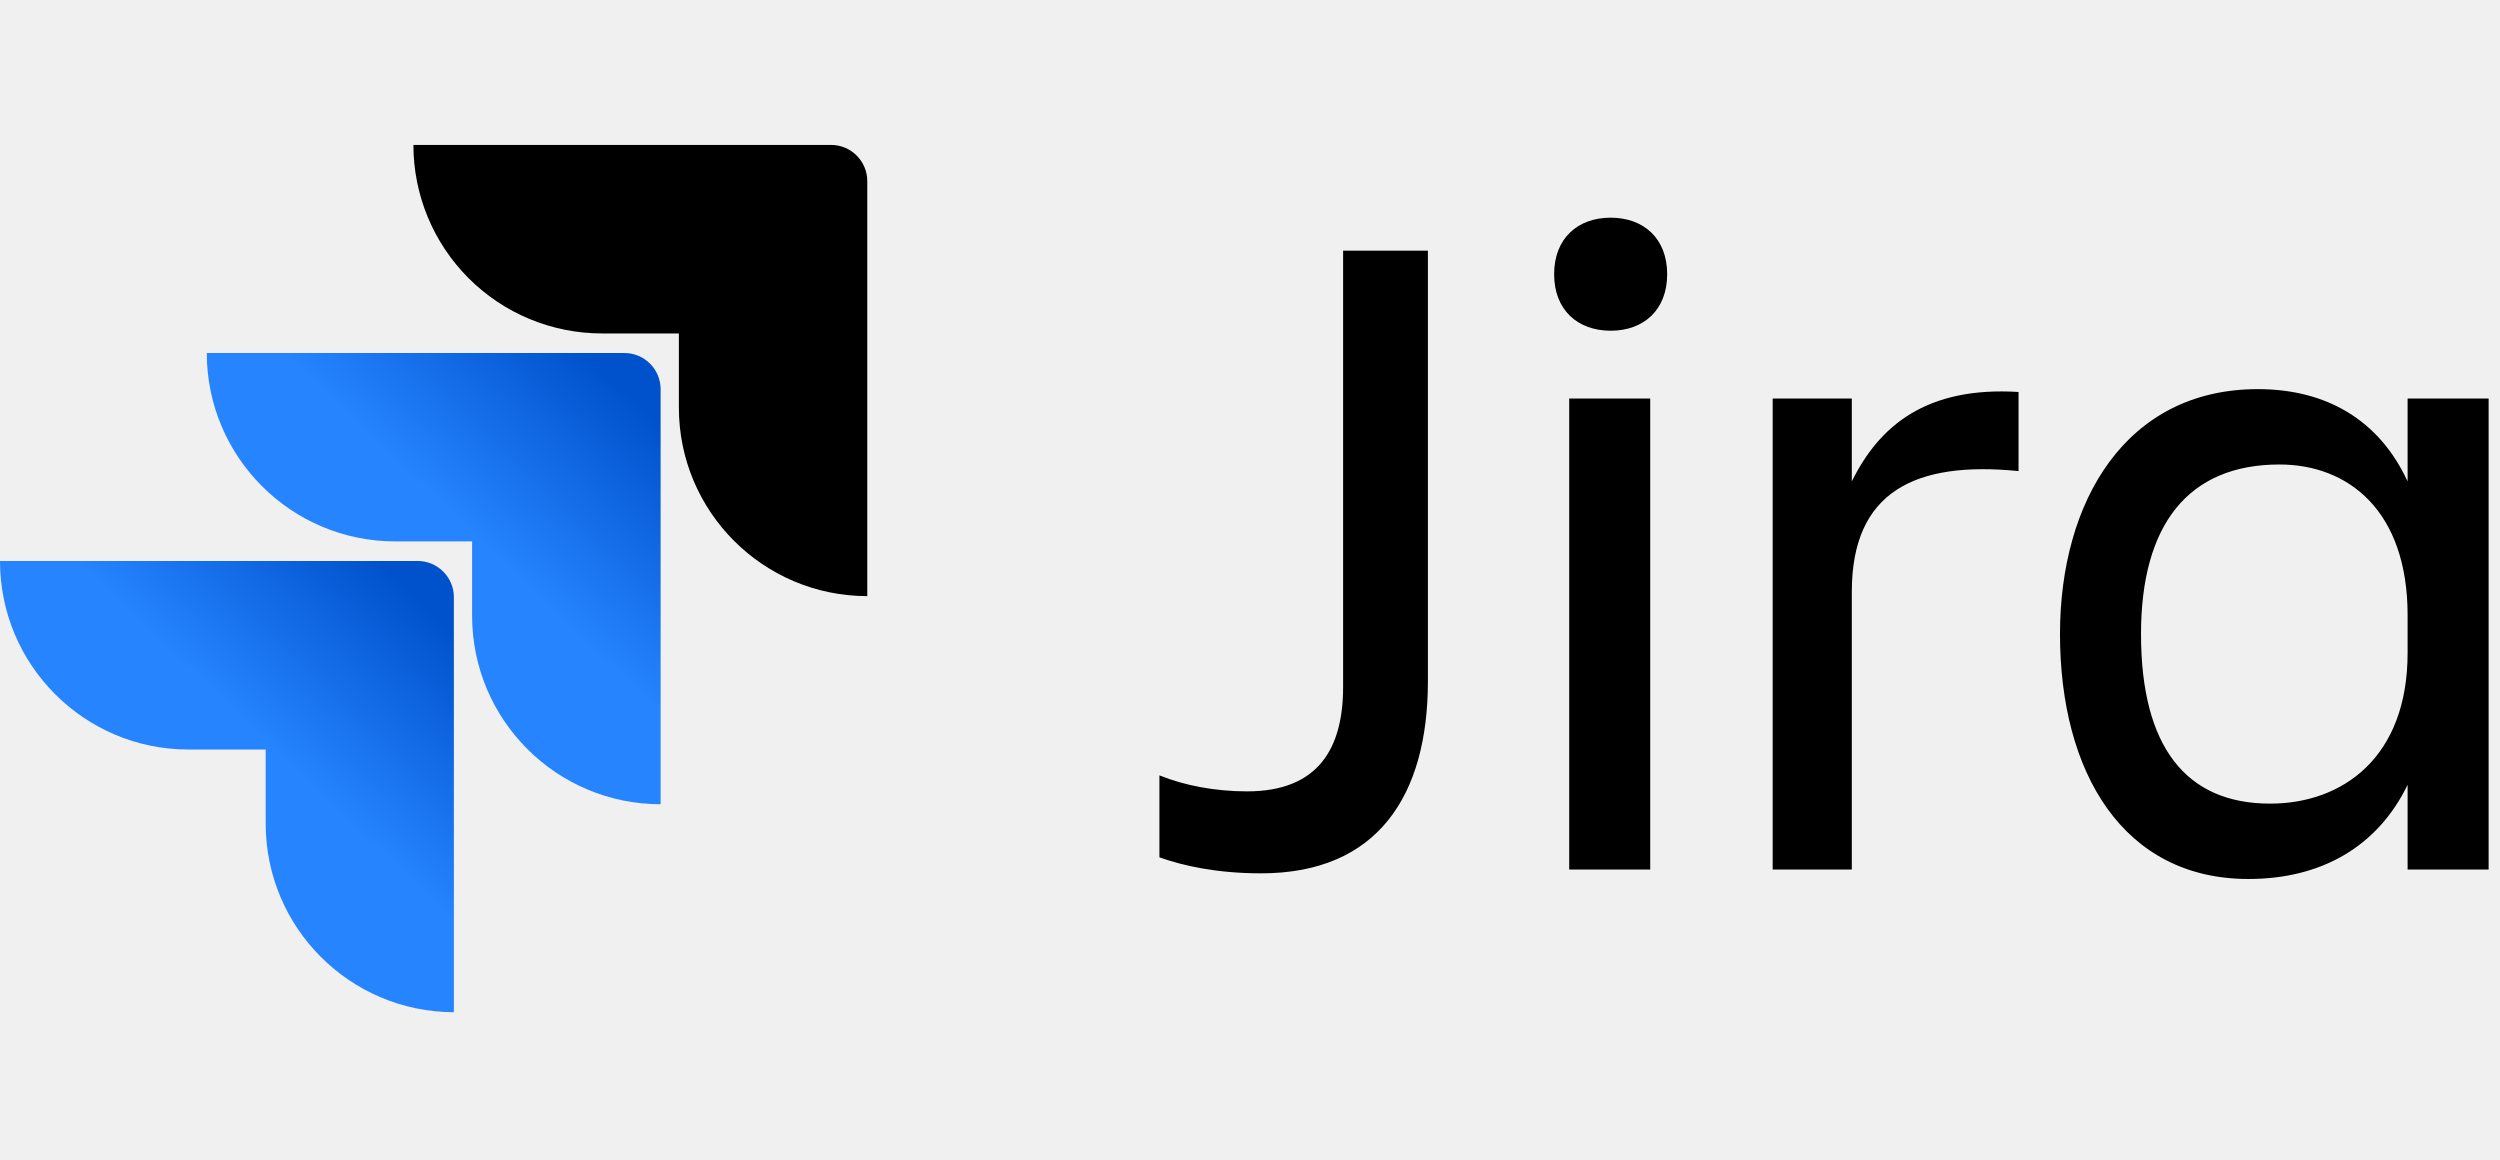
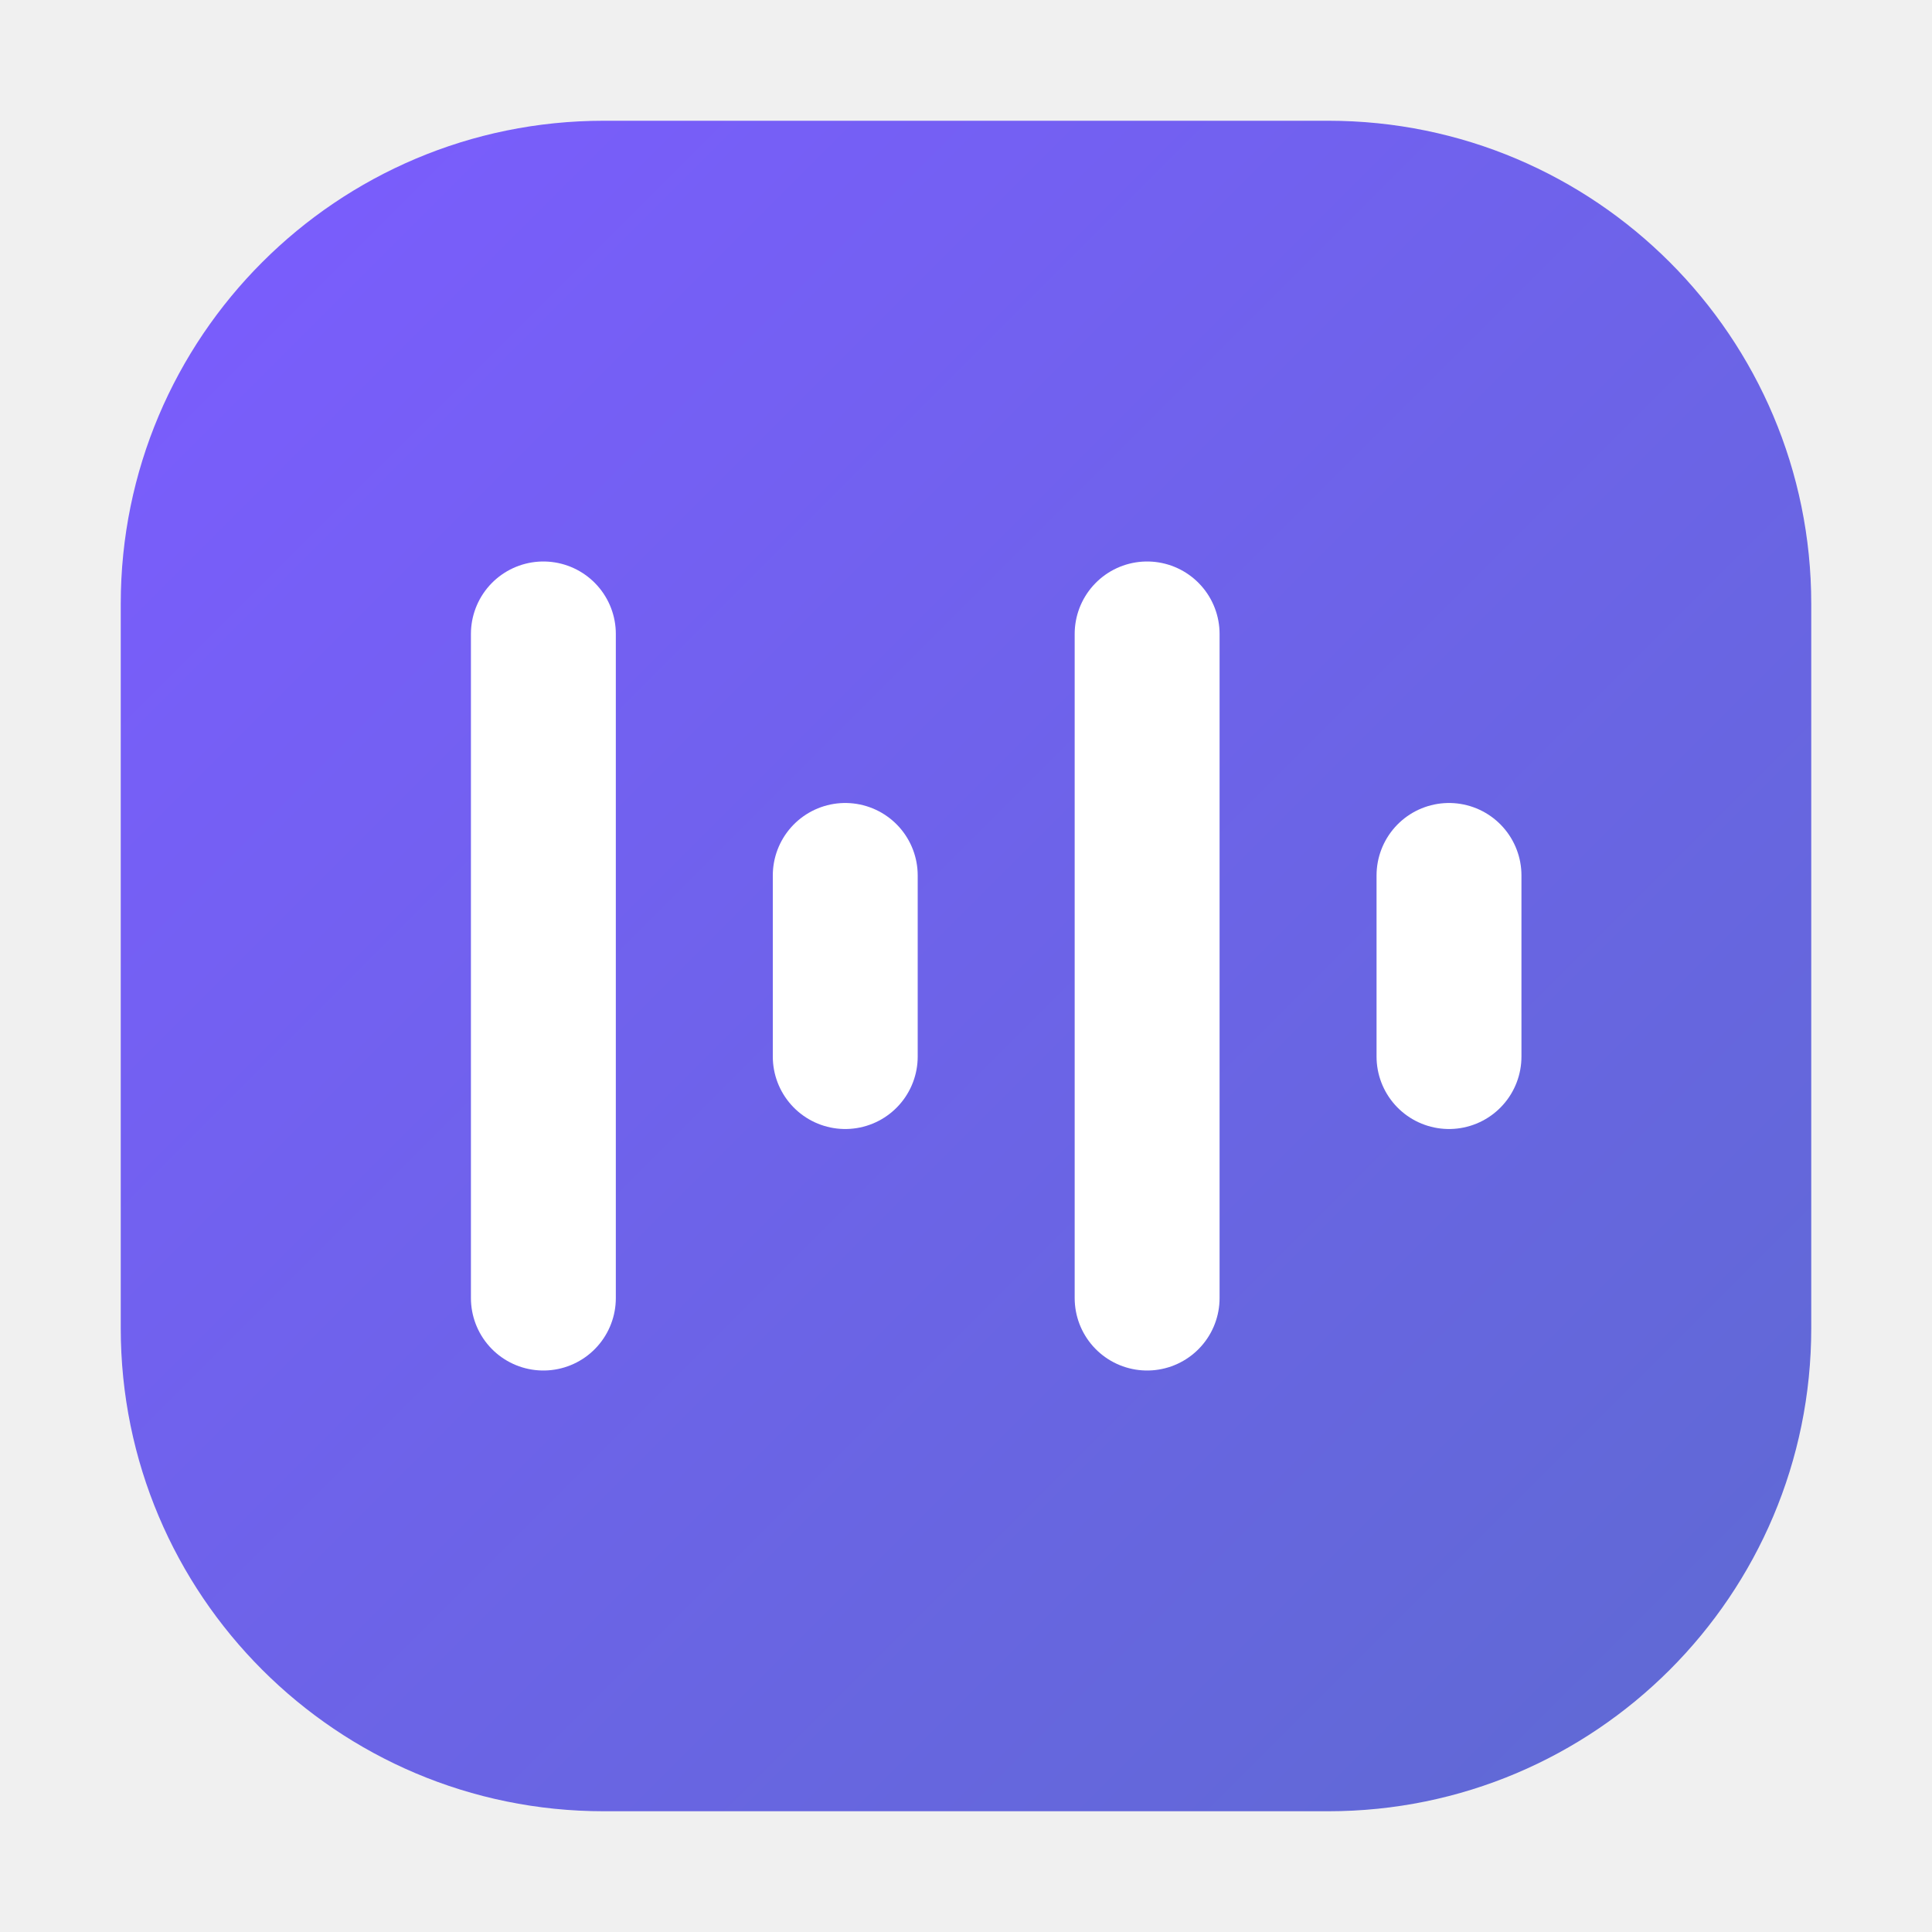
- <svg xmlns="http://www.w3.org/2000/svg" viewBox="0 0 69 32" focusable="false">
+ <svg xmlns="http://www.w3.org/2000/svg" viewBox="0 0 32 32" focusable="false" aria-hidden="true">
  <defs>
-     <linearGradient x1="98.031%" y1="0.161%" x2="58.888%" y2="40.766%" id="uid5">
-       <stop stop-color="#0052CC" offset="18%" />
-       <stop stop-color="#2684FF" offset="100%" />
+     <linearGradient id="logo-mark" x1="0%" y1="0%" x2="100%" y2="100%">
+       <stop offset="0%" stop-color="#7C5CFF" />
+       <stop offset="100%" stop-color="#5E6AD2" />
    </linearGradient>
  </defs>
-   <g stroke="none" stroke-width="1">
-     <path d="M22.937,4 L11.41,4 C11.41,5.38 11.958,6.703 12.934,7.679 C13.91,8.655 15.233,9.203 16.613,9.203 L18.737,9.203 L18.737,11.253 C18.739,14.124 21.066,16.451 23.937,16.453 L23.937,5 C23.937,4.448 23.489,4 22.937,4 Z" fill="currentColor" />
-     <path d="M17.233,9.743 L5.707,9.743 C5.709,12.614 8.036,14.941 10.907,14.943 L13.03,14.943 L13.03,17 C13.034,19.871 15.362,22.197 18.233,22.197 L18.233,10.743 C18.233,10.191 17.786,9.743 17.233,9.743 Z" fill="url(#uid5)" />
-     <path d="M11.527,15.483 L0,15.483 C3.51929402e-16,18.357 2.33,20.687 5.203,20.687 L7.333,20.687 L7.333,22.737 C7.335,25.605 9.658,27.931 12.527,27.937 L12.527,16.483 C12.527,15.931 12.079,15.483 11.527,15.483 Z" fill="url(#uid5)" />
-     <path d="M37.07,18.956 C37.07,20.646 36.394,21.842 34.418,21.842 C33.56,21.842 32.702,21.686 32,21.4 L32,23.662 C32.65,23.896 33.586,24.104 34.808,24.104 C38.032,24.104 39.41,21.946 39.41,18.8 L39.41,6.918 L37.07,6.918 L37.07,18.956 Z M42.894,7.568 C42.894,8.556 43.544,9.128 44.454,9.128 C45.364,9.128 46.014,8.556 46.014,7.568 C46.014,6.58 45.364,6.008 44.454,6.008 C43.544,6.008 42.894,6.58 42.894,7.568 Z M43.31,24 L45.546,24 L45.546,11 L43.31,11 L43.31,24 Z M48.926,24 L51.11,24 L51.11,16.33 C51.11,13.574 52.852,12.716 55.712,13.002 L55.712,10.818 C53.164,10.662 51.864,11.754 51.11,13.288 L51.11,11 L48.926,11 L48.926,24 Z M66.45,24 L66.45,21.66 C65.618,23.376 64.058,24.26 62.056,24.26 C58.598,24.26 56.856,21.322 56.856,17.5 C56.856,13.834 58.676,10.74 62.316,10.74 C64.214,10.74 65.67,11.598 66.45,13.288 L66.45,11 L68.686,11 L68.686,24 L66.45,24 Z M59.092,17.5 C59.092,20.62 60.34,22.18 62.654,22.18 C64.656,22.18 66.45,20.906 66.45,18.02 L66.45,16.98 C66.45,14.094 64.812,12.82 62.914,12.82 C60.392,12.82 59.092,14.484 59.092,17.5 Z" fill-rule="evenodd" fill="inherit" />
-   </g>
+   <rect x="2" y="2" width="28" height="28" rx="8" fill="url(#logo-mark)" />
+   <path d="M9 10.5 L9 21.5 M14 14.5 L14 17.5 M19 10.5 L19 21.5 M24 14.5 L24 17.5" stroke="#FFFFFF" stroke-width="2.4" stroke-linecap="round" />
</svg>
